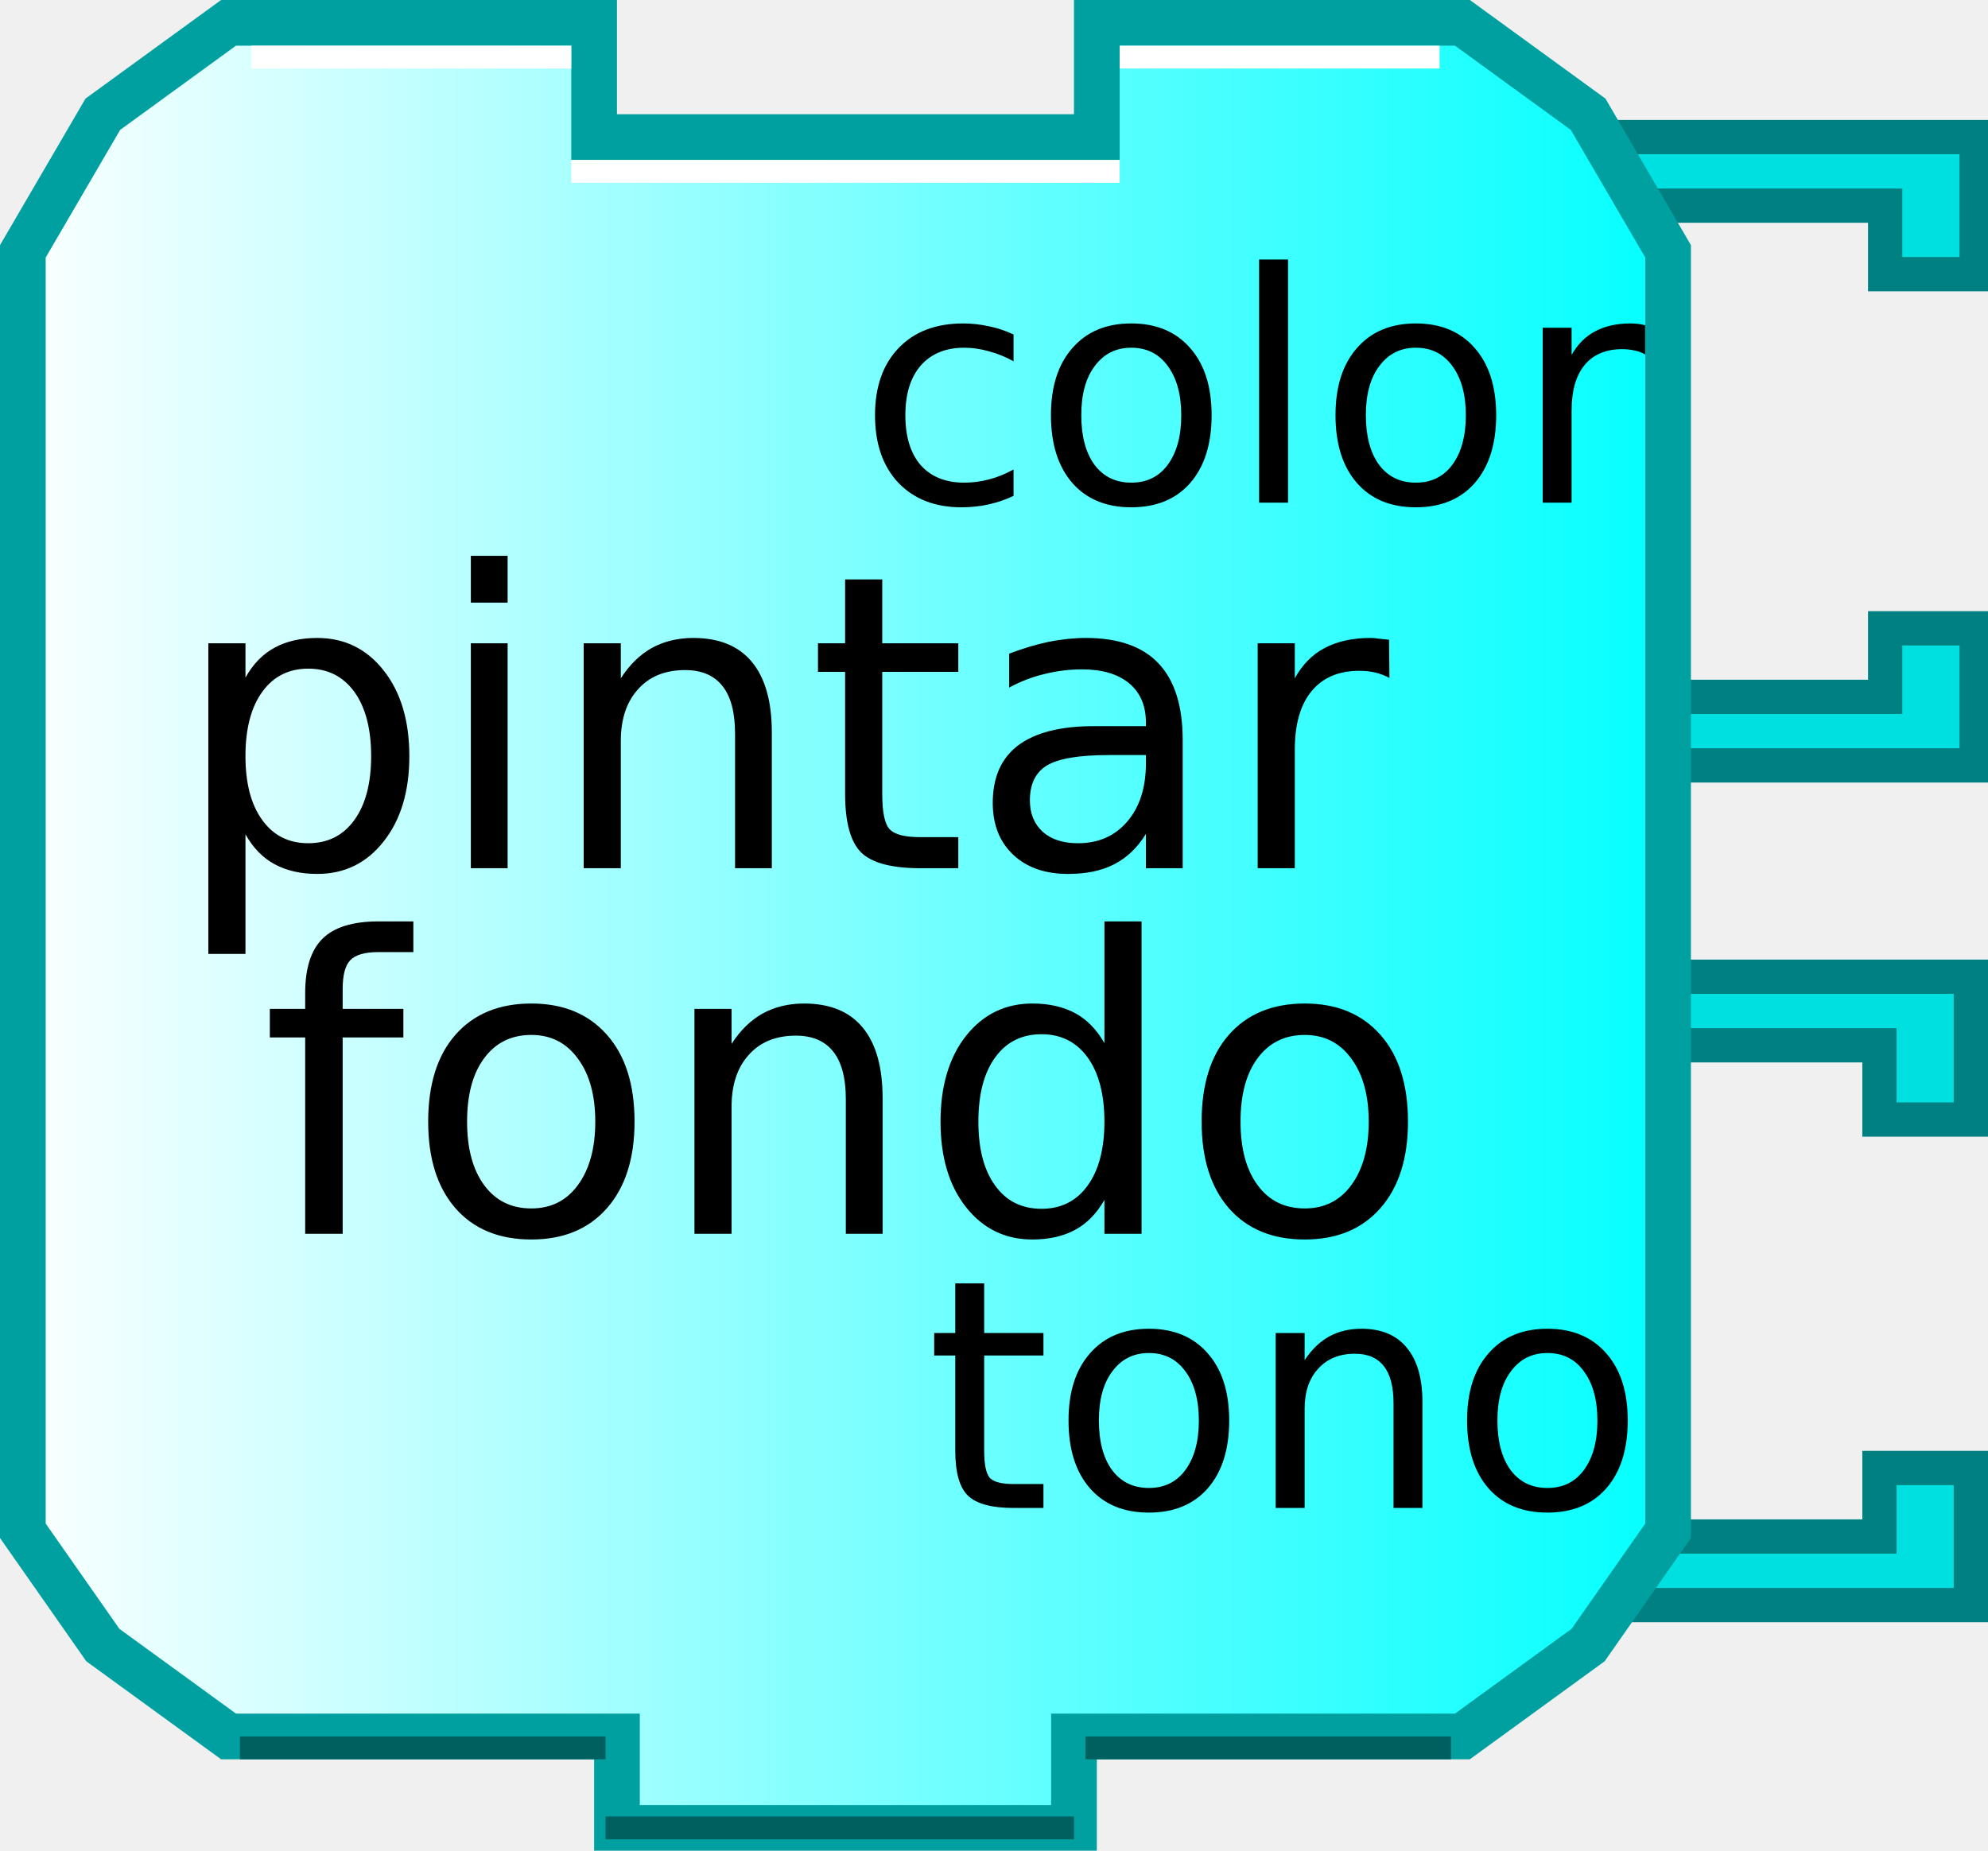
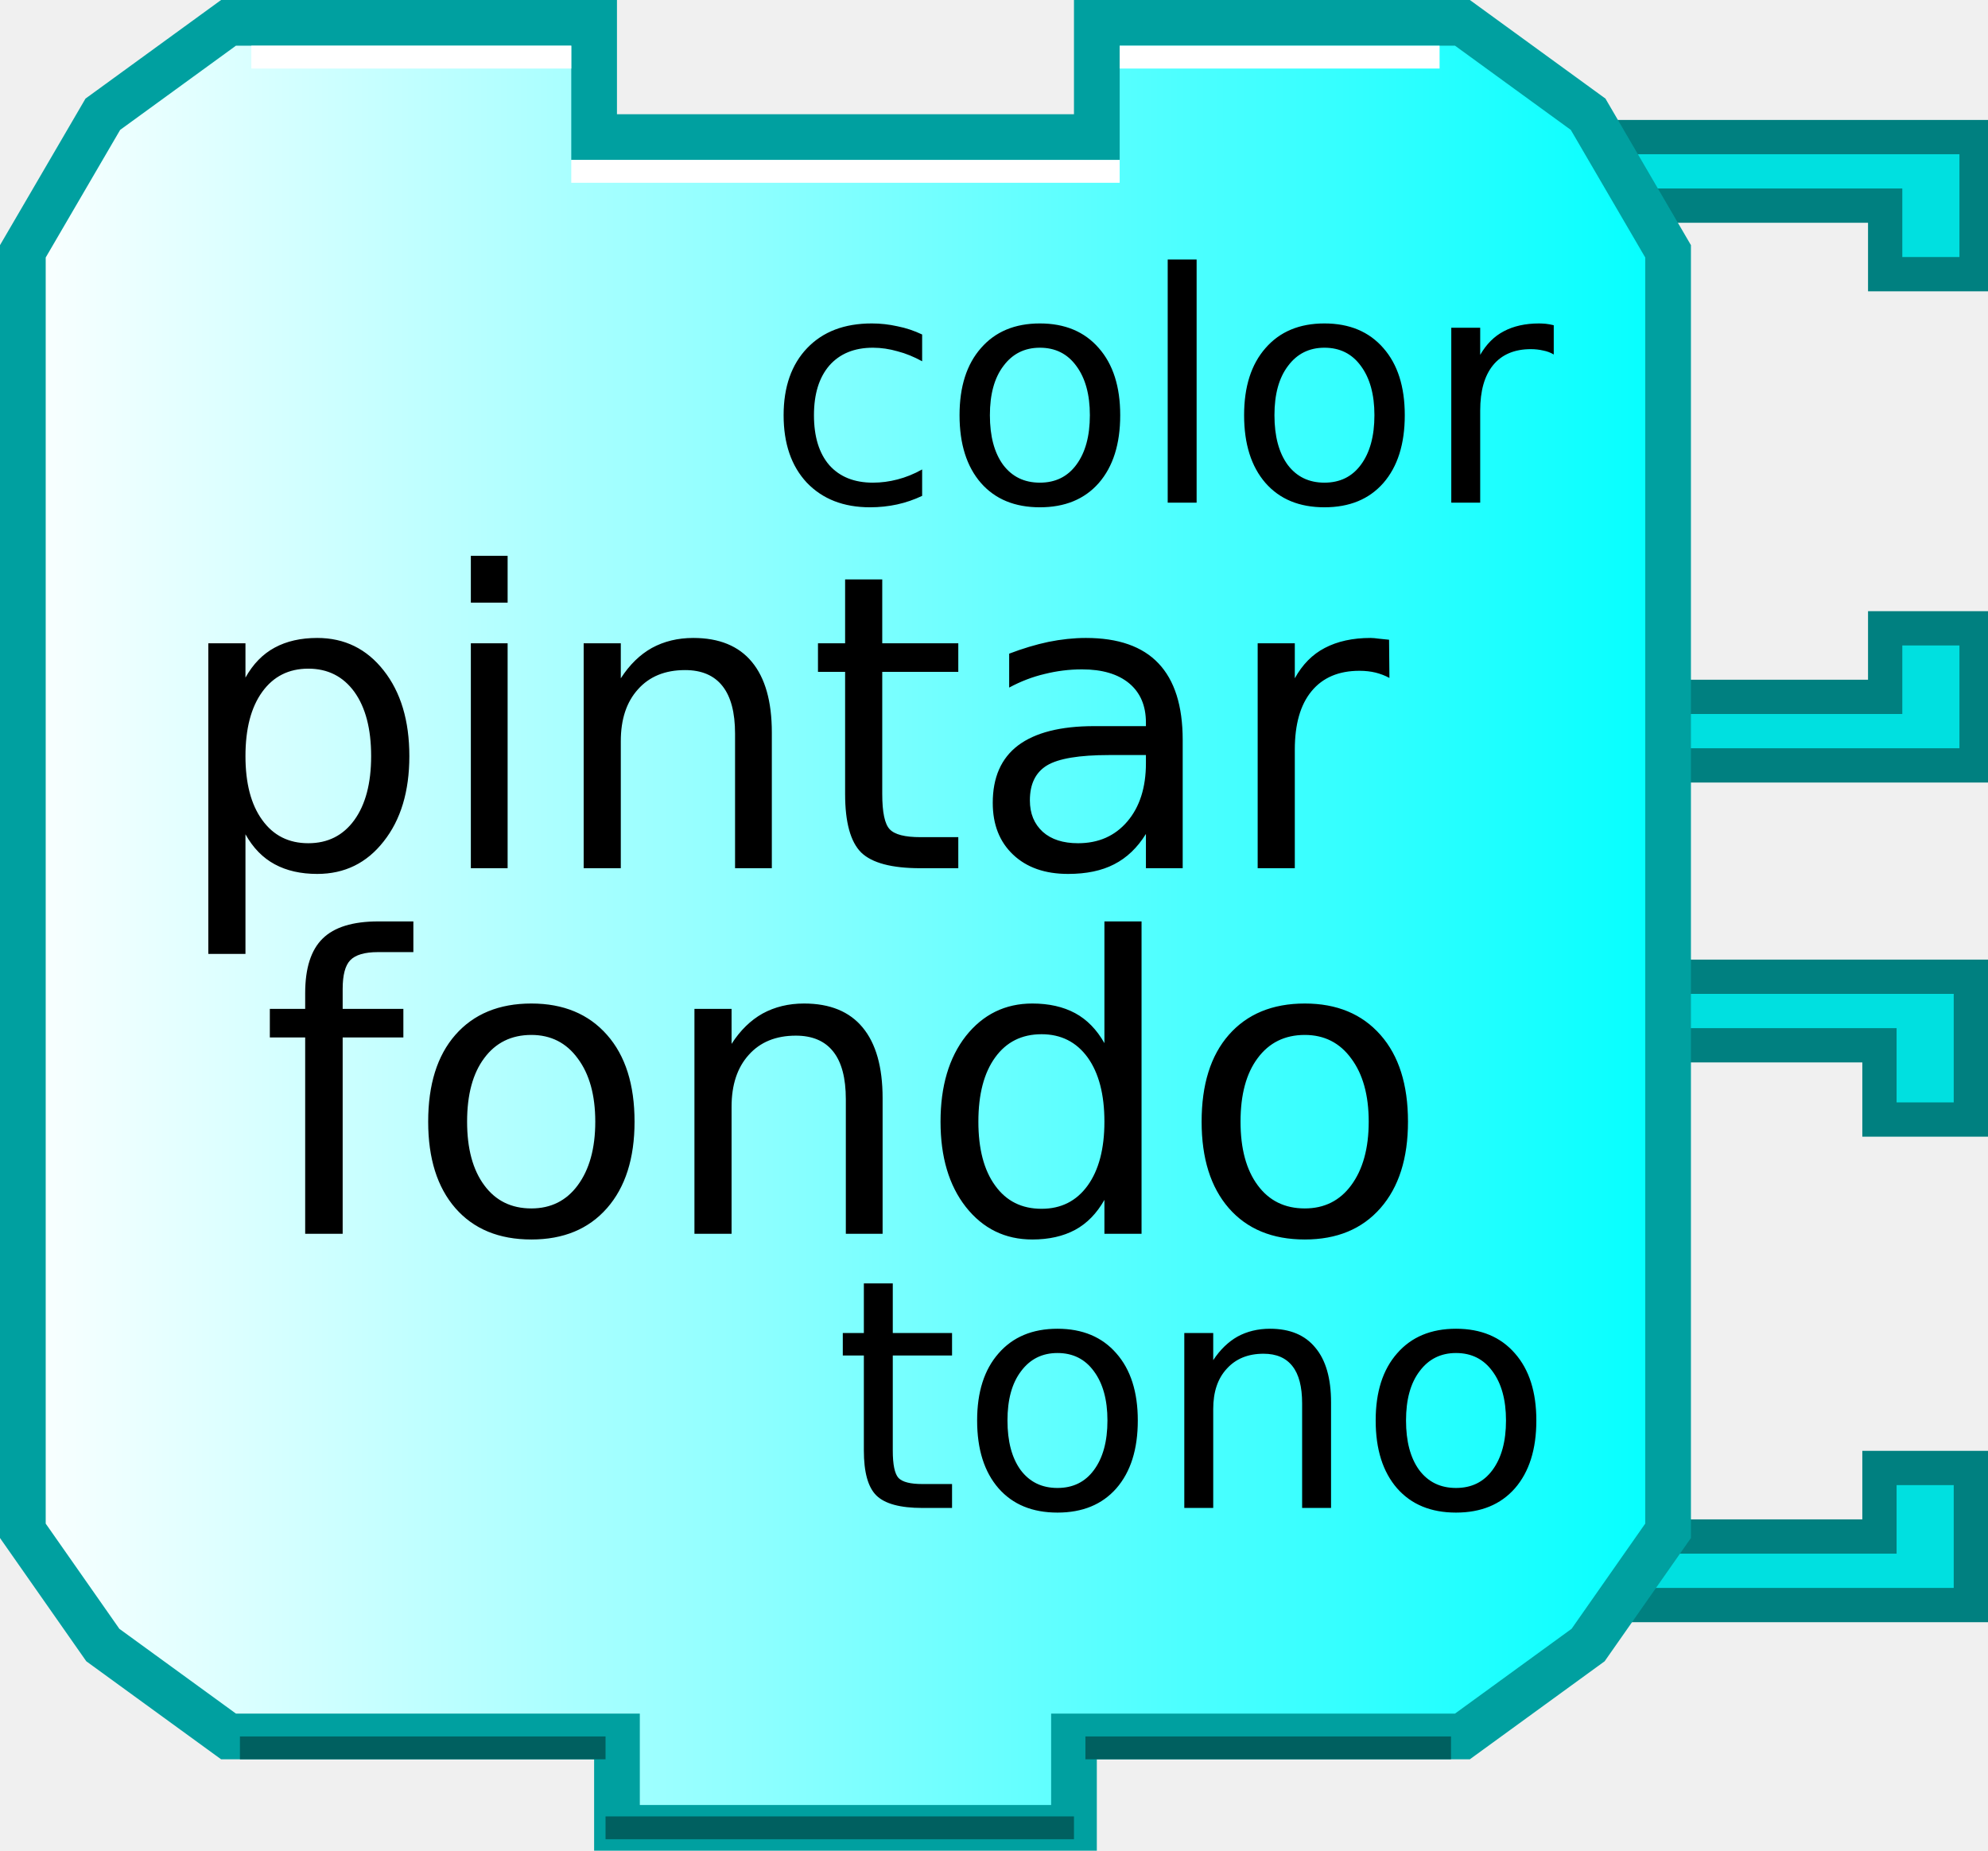
<svg xmlns="http://www.w3.org/2000/svg" xmlns:xlink="http://www.w3.org/1999/xlink" width="87" height="81" version="1.0">
  <defs>
    <linearGradient id="linearGradient3166">
      <stop style="stop-color:#ffffff;stop-opacity:1;" offset="0" id="stop3168" />
      <stop style="stop-color:#00ffff;stop-opacity:1;" offset="1" id="stop3170" />
    </linearGradient>
    <linearGradient xlink:href="#linearGradient3166" id="linearGradient3172" x1="0" y1="22" x2="74" y2="22" gradientUnits="userSpaceOnUse" />
  </defs>
  <path style="fill:#00e0e0;fill-opacity:1;stroke:#008080;stroke-width:1.5;stroke-opacity:1" d="M 69.75,42.75 L 86.25,42.75 L 86.25,49 L 82.25,49 L 82.25,45.75 L 71.75,45.75" />
  <path style="fill:#00e0e0;fill-opacity:1;stroke:#008080;stroke-width:1.5;stroke-opacity:1" d="M 69.75,70.25 L 86.25,70.25 L 86.25,64.25 L 82.25,64.25 L 82.25,67.25 L 71.75,67.25" />
  <path style="fill:#00e0e0;fill-opacity:1;stroke:#008080;stroke-width:1.5;stroke-opacity:1" d="M 70,6 L 86.5,6 L 86.5,12 L 82.5,12 L 82.5,9 L 72,9" />
  <path style="fill:#00e0e0;fill-opacity:1;stroke:#008080;stroke-width:1.5;stroke-opacity:1" d="M 70,33.5 L 86.5,33.5 L 86.5,27.5 L 82.5,27.5 L 82.5,30.5 L 72,30.5" />
  <path style="fill:url(#linearGradient3172);fill-opacity:1;stroke:#00a0a0;stroke-width:2;stroke-opacity:1" d="M 48,1 C 64,1 64,1 64,1 L 69.5,5 L 73,11 L 73,67 L 69.5,72 L 64,76 L 47,76 L 47,76 L 47,80 L 27,80 L 27,76 L 10,76 L 4.5,72 L 1,67 L 1,11 L 4.5,5 L 10,1 L 26,1 L 26,6 L 48,6 L 48,1 z" />
  <path style="fill:none;stroke:#ffffff;stroke-width:1;stroke-opacity:1" d="M 49,2.5 L 63,2.5" />
  <path style="fill:none;stroke:#ffffff;stroke-width:1;stroke-opacity:1" d="M 11,2.5 L 25,2.5" />
  <path style="fill:none;stroke:#006060;stroke-width:1;stroke-opacity:1" d="M 10.5,76.5 L 26.5,76.5" />
  <path style="fill:none;stroke:#006060;stroke-width:1;stroke-opacity:1" d="M 47.5,76.5 L 63.5,76.5" />
  <path style="fill:none;stroke:#ffffff;stroke-width:1;stroke-opacity:1" d="M 25,7.5 L 49,7.5" />
  <path style="fill:none;stroke:#006060;stroke-width:1;stroke-opacity:1" d="M 26.5,80 L 47,80" />
  <text style="font-size:18px;text-anchor:middle;text-align:center;font-family:Bitstream Vera Sans">
    <tspan x="37" y="38" style="font-size:18px;">pintar</tspan>
    <tspan x="37" y="54" style="font-size:18px;">fondo</tspan>
  </text>
  <text style="font-size:12px;text-anchor:end;text-align:end;font-family:Bitstream Vera Sans">
-     <tspan x="72" y="22" style="font-size:14px">color</tspan>
+     <tspan x="68" y="22" style="font-size:14px">color</tspan>
  </text>
  <text style="font-size:12px;text-anchor:end;text-align:end;font-family:Bitstream Vera Sans">
-     <tspan x="72" y="66" style="font-size:14px">tono</tspan>
+     <tspan x="68" y="66" style="font-size:14px">tono</tspan>
  </text>
</svg>
